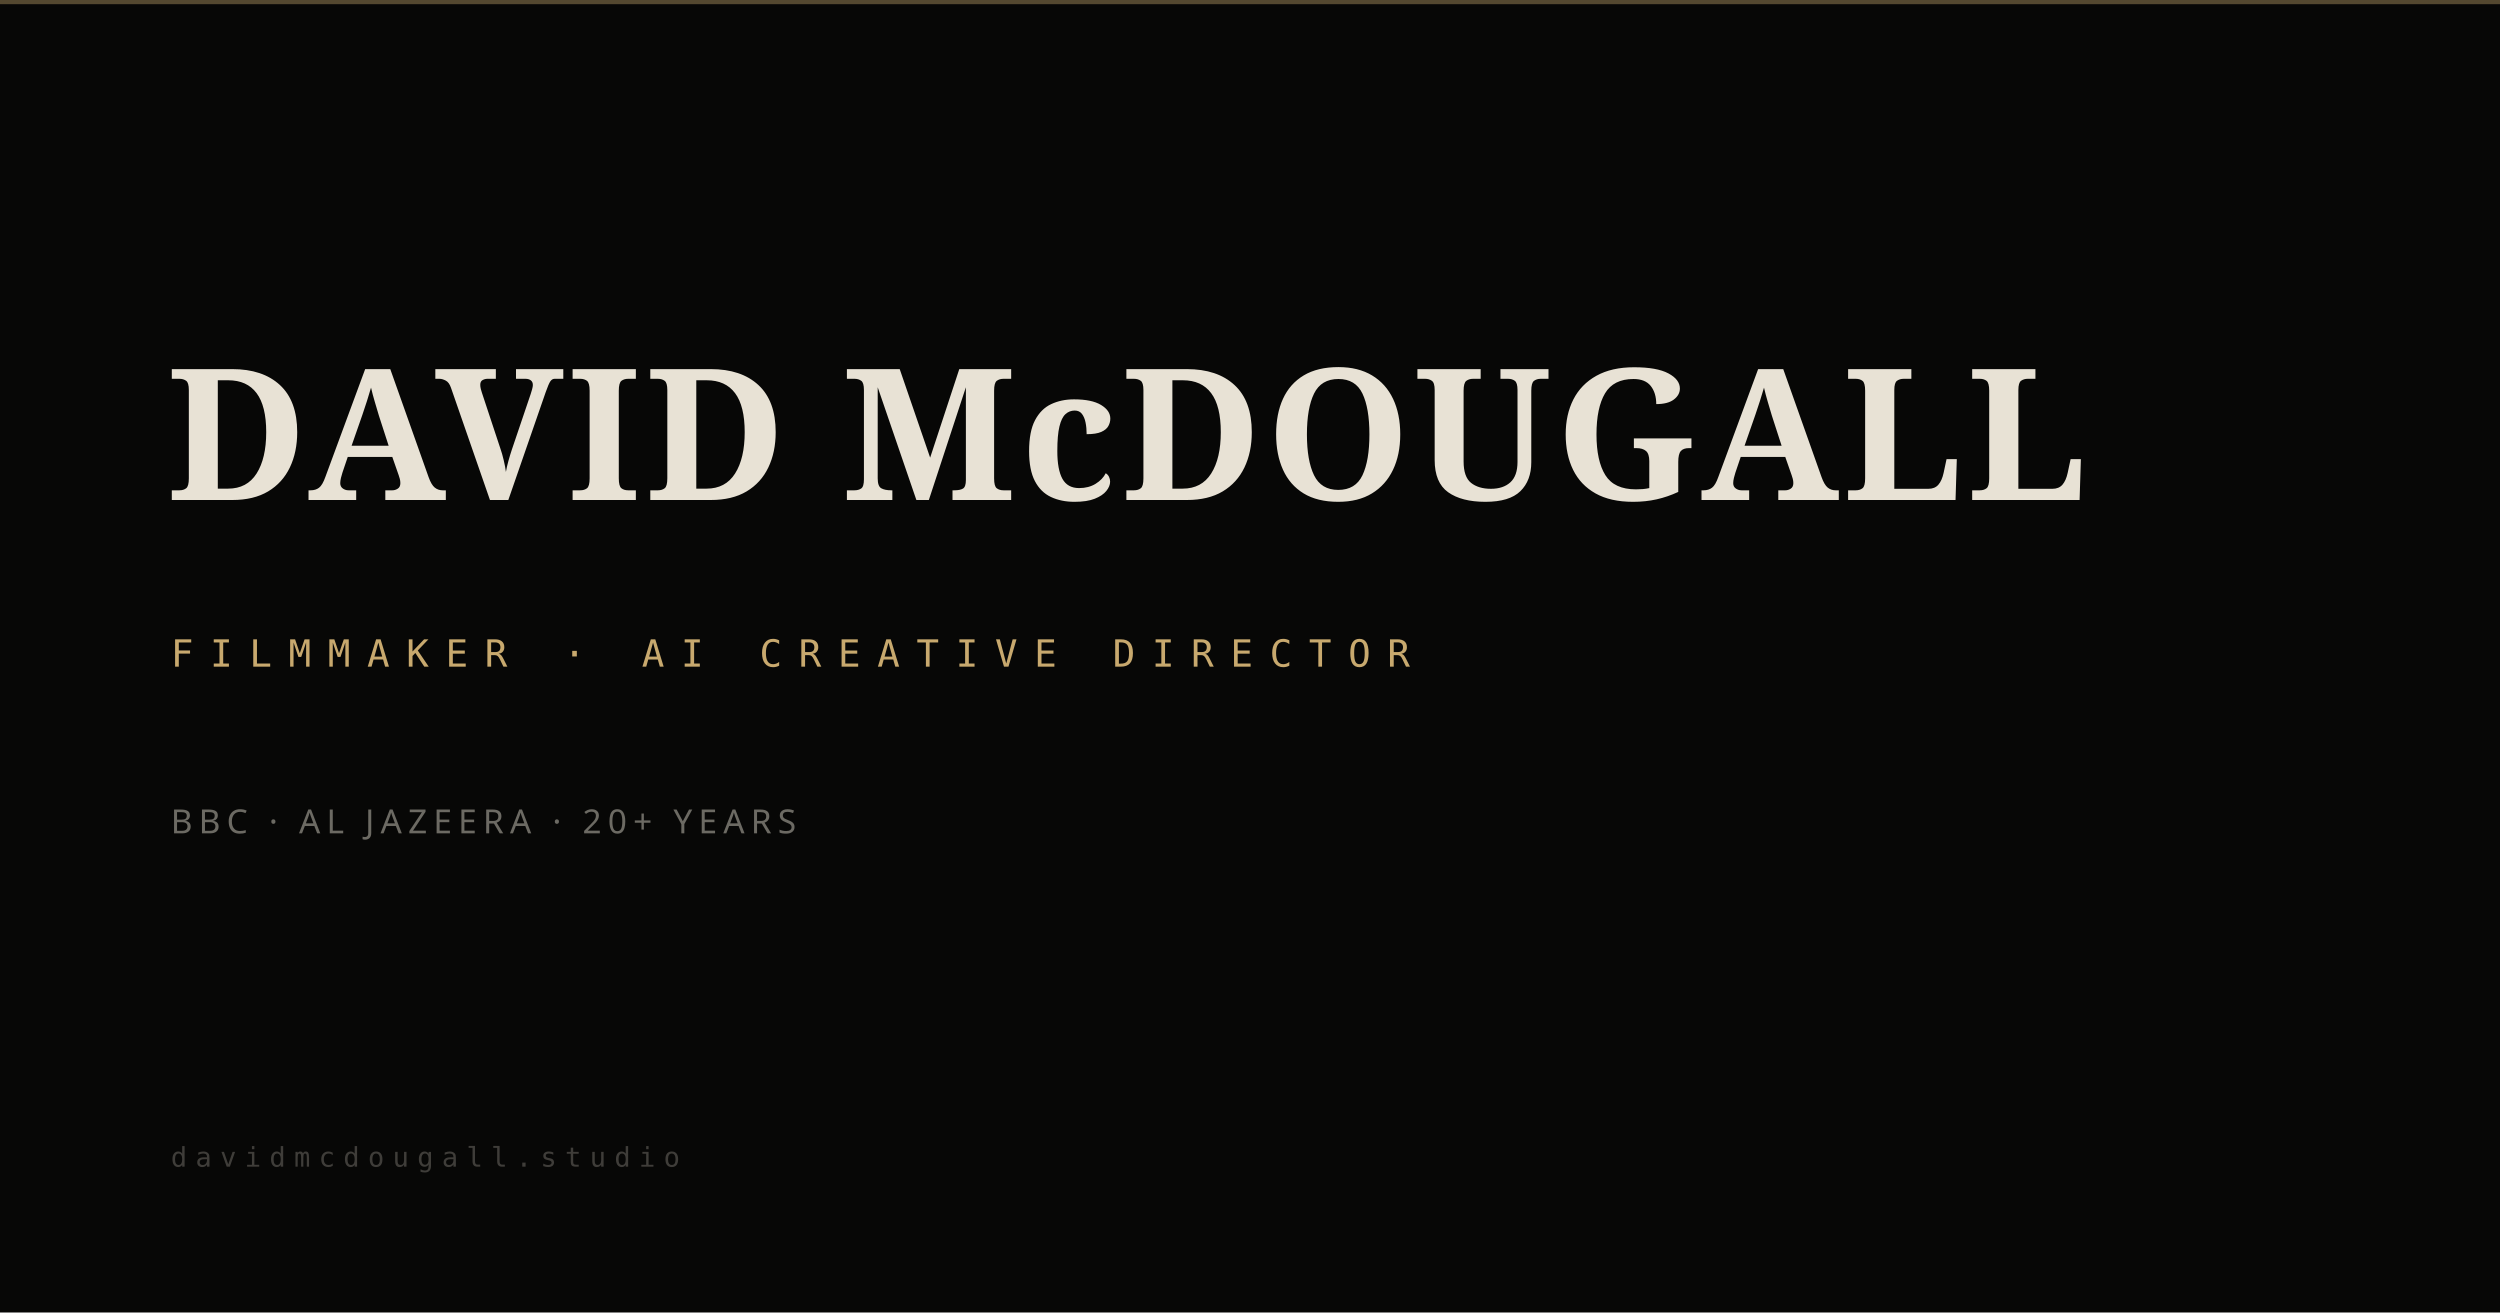
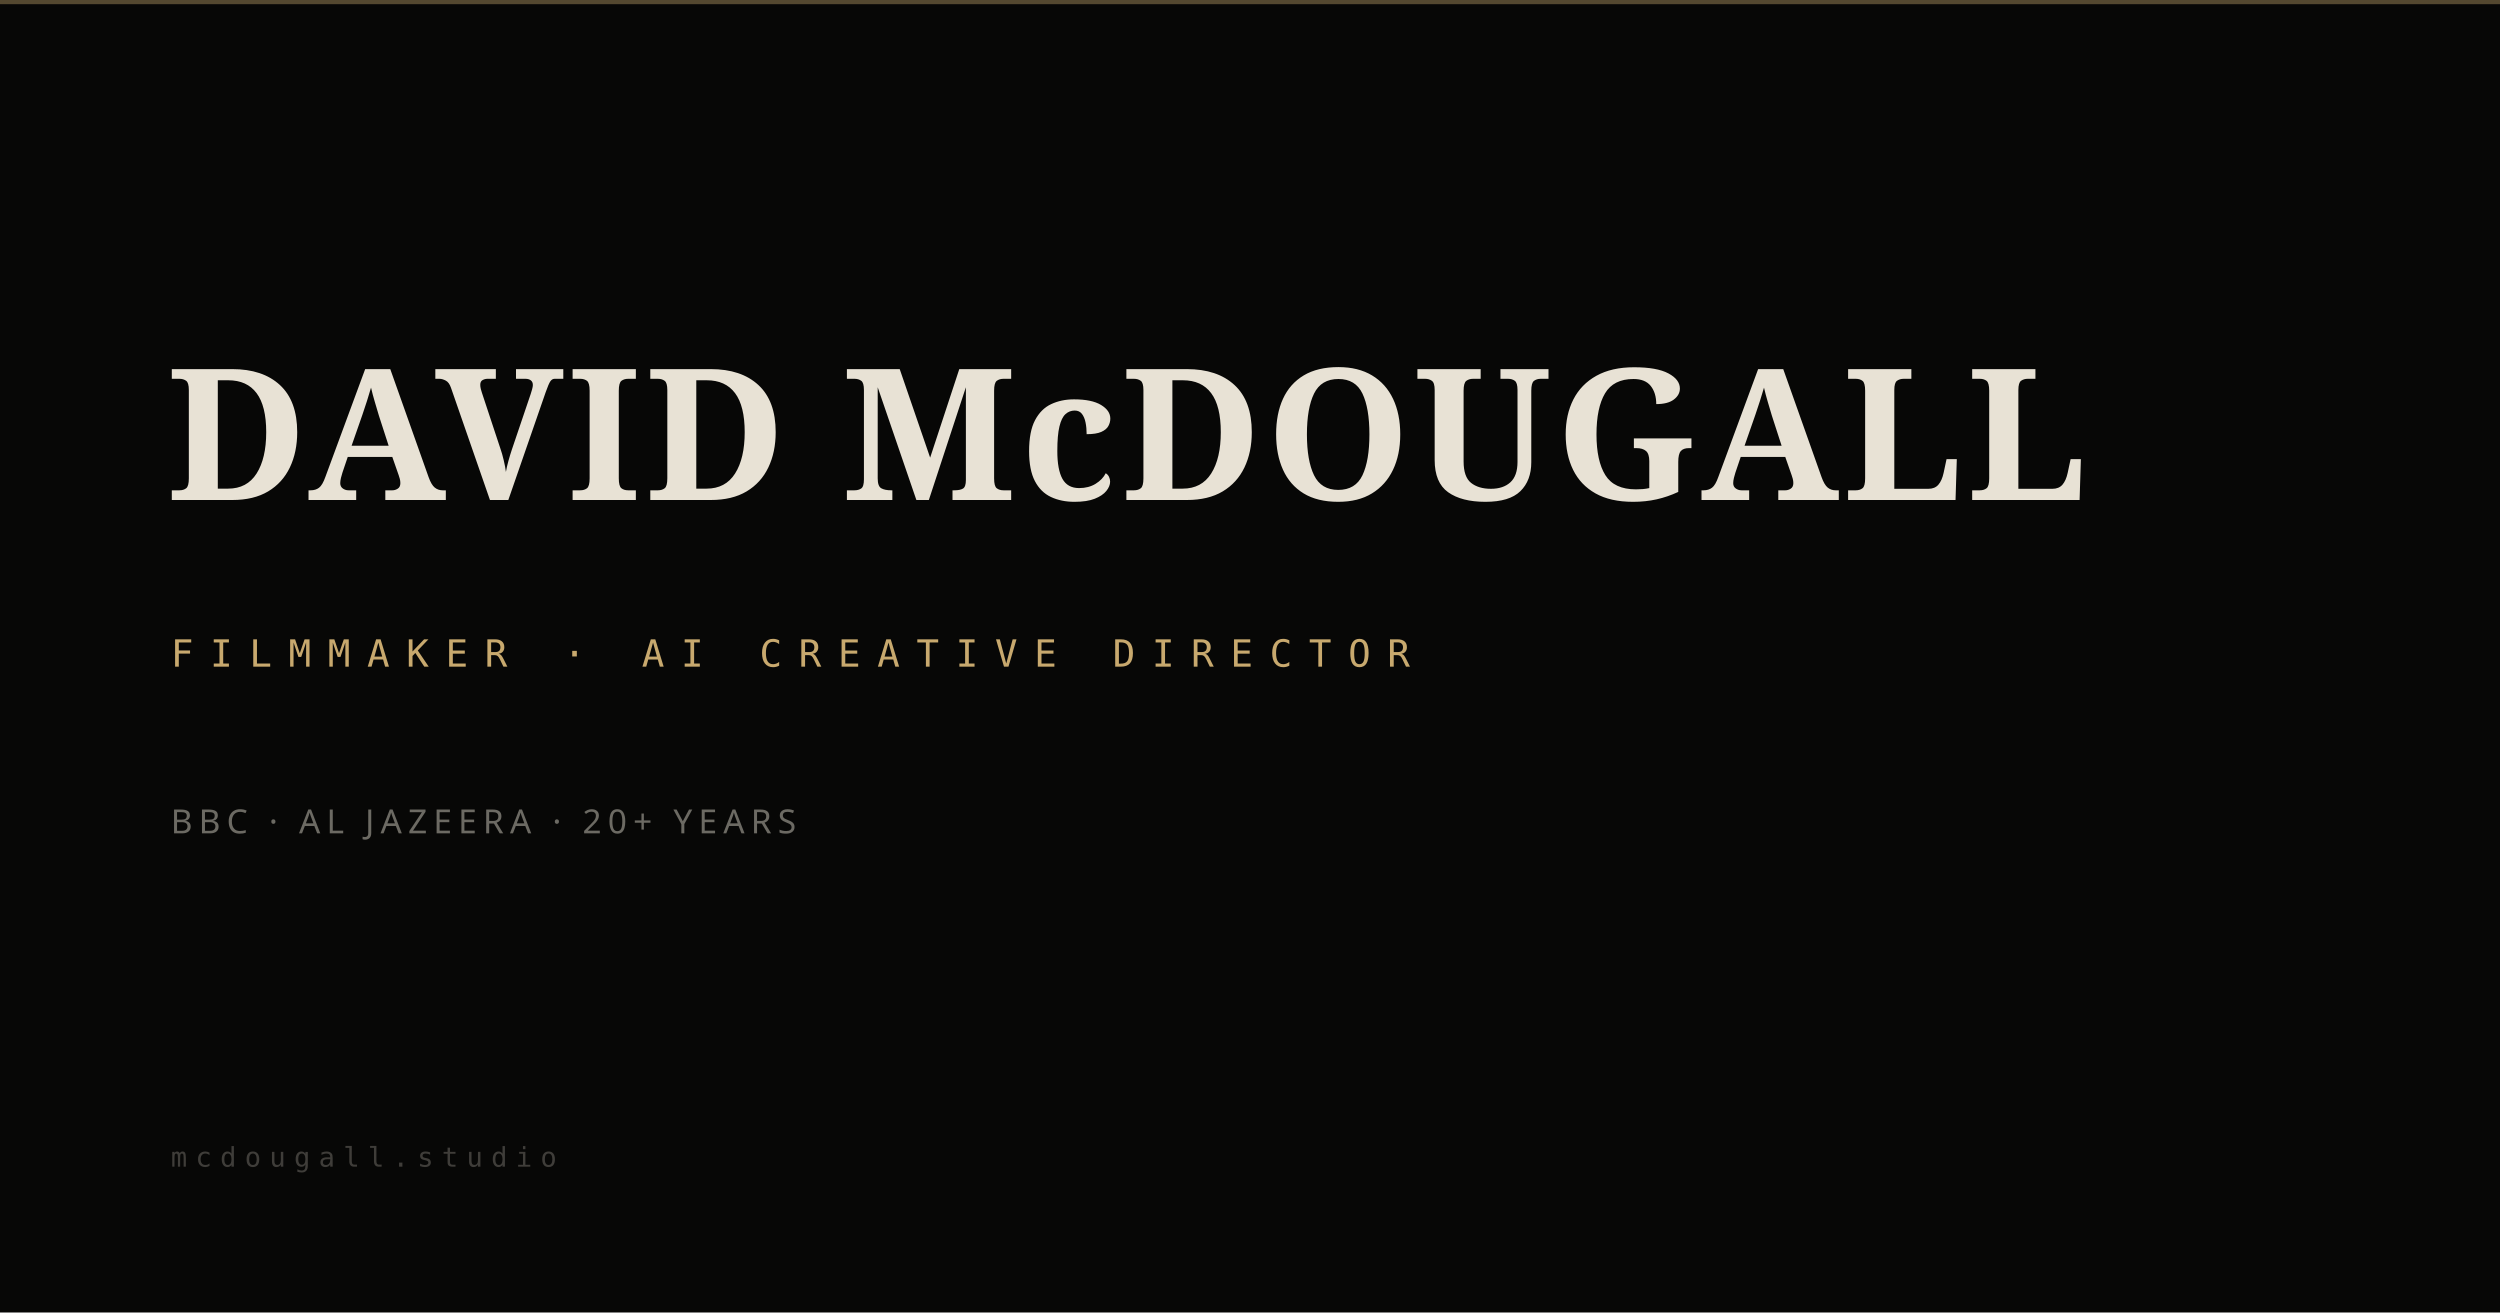
<svg xmlns="http://www.w3.org/2000/svg" width="1200" height="630" viewBox="0 0 1200 630">
  <rect width="1200" height="630" fill="#070706" />
  <rect x="0" y="0" width="1200" height="2" fill="#c8a96e" opacity="0.4" />
  <text x="80" y="240" font-family="serif" font-size="88" font-weight="bold" fill="#e8e2d5" letter-spacing="2">DAVID McDOUGALL</text>
  <text x="82" y="320" font-family="monospace" font-size="18" fill="#c8a96e" letter-spacing="8">FILMMAKER · AI CREATIVE DIRECTOR</text>
  <text x="82" y="400" font-family="sans-serif" font-size="16" fill="rgba(232,226,213,0.45)" letter-spacing="3">BBC  ·  AL JAZEERA  ·  20+ YEARS</text>
-   <text x="82" y="560" font-family="monospace" font-size="13" fill="rgba(232,226,213,0.25)" letter-spacing="4">davidmcdougall.studio</text>
+   <text x="82" y="560" font-family="monospace" font-size="13" fill="rgba(232,226,213,0.25)" letter-spacing="4">mcdougall.studio</text>
</svg>
